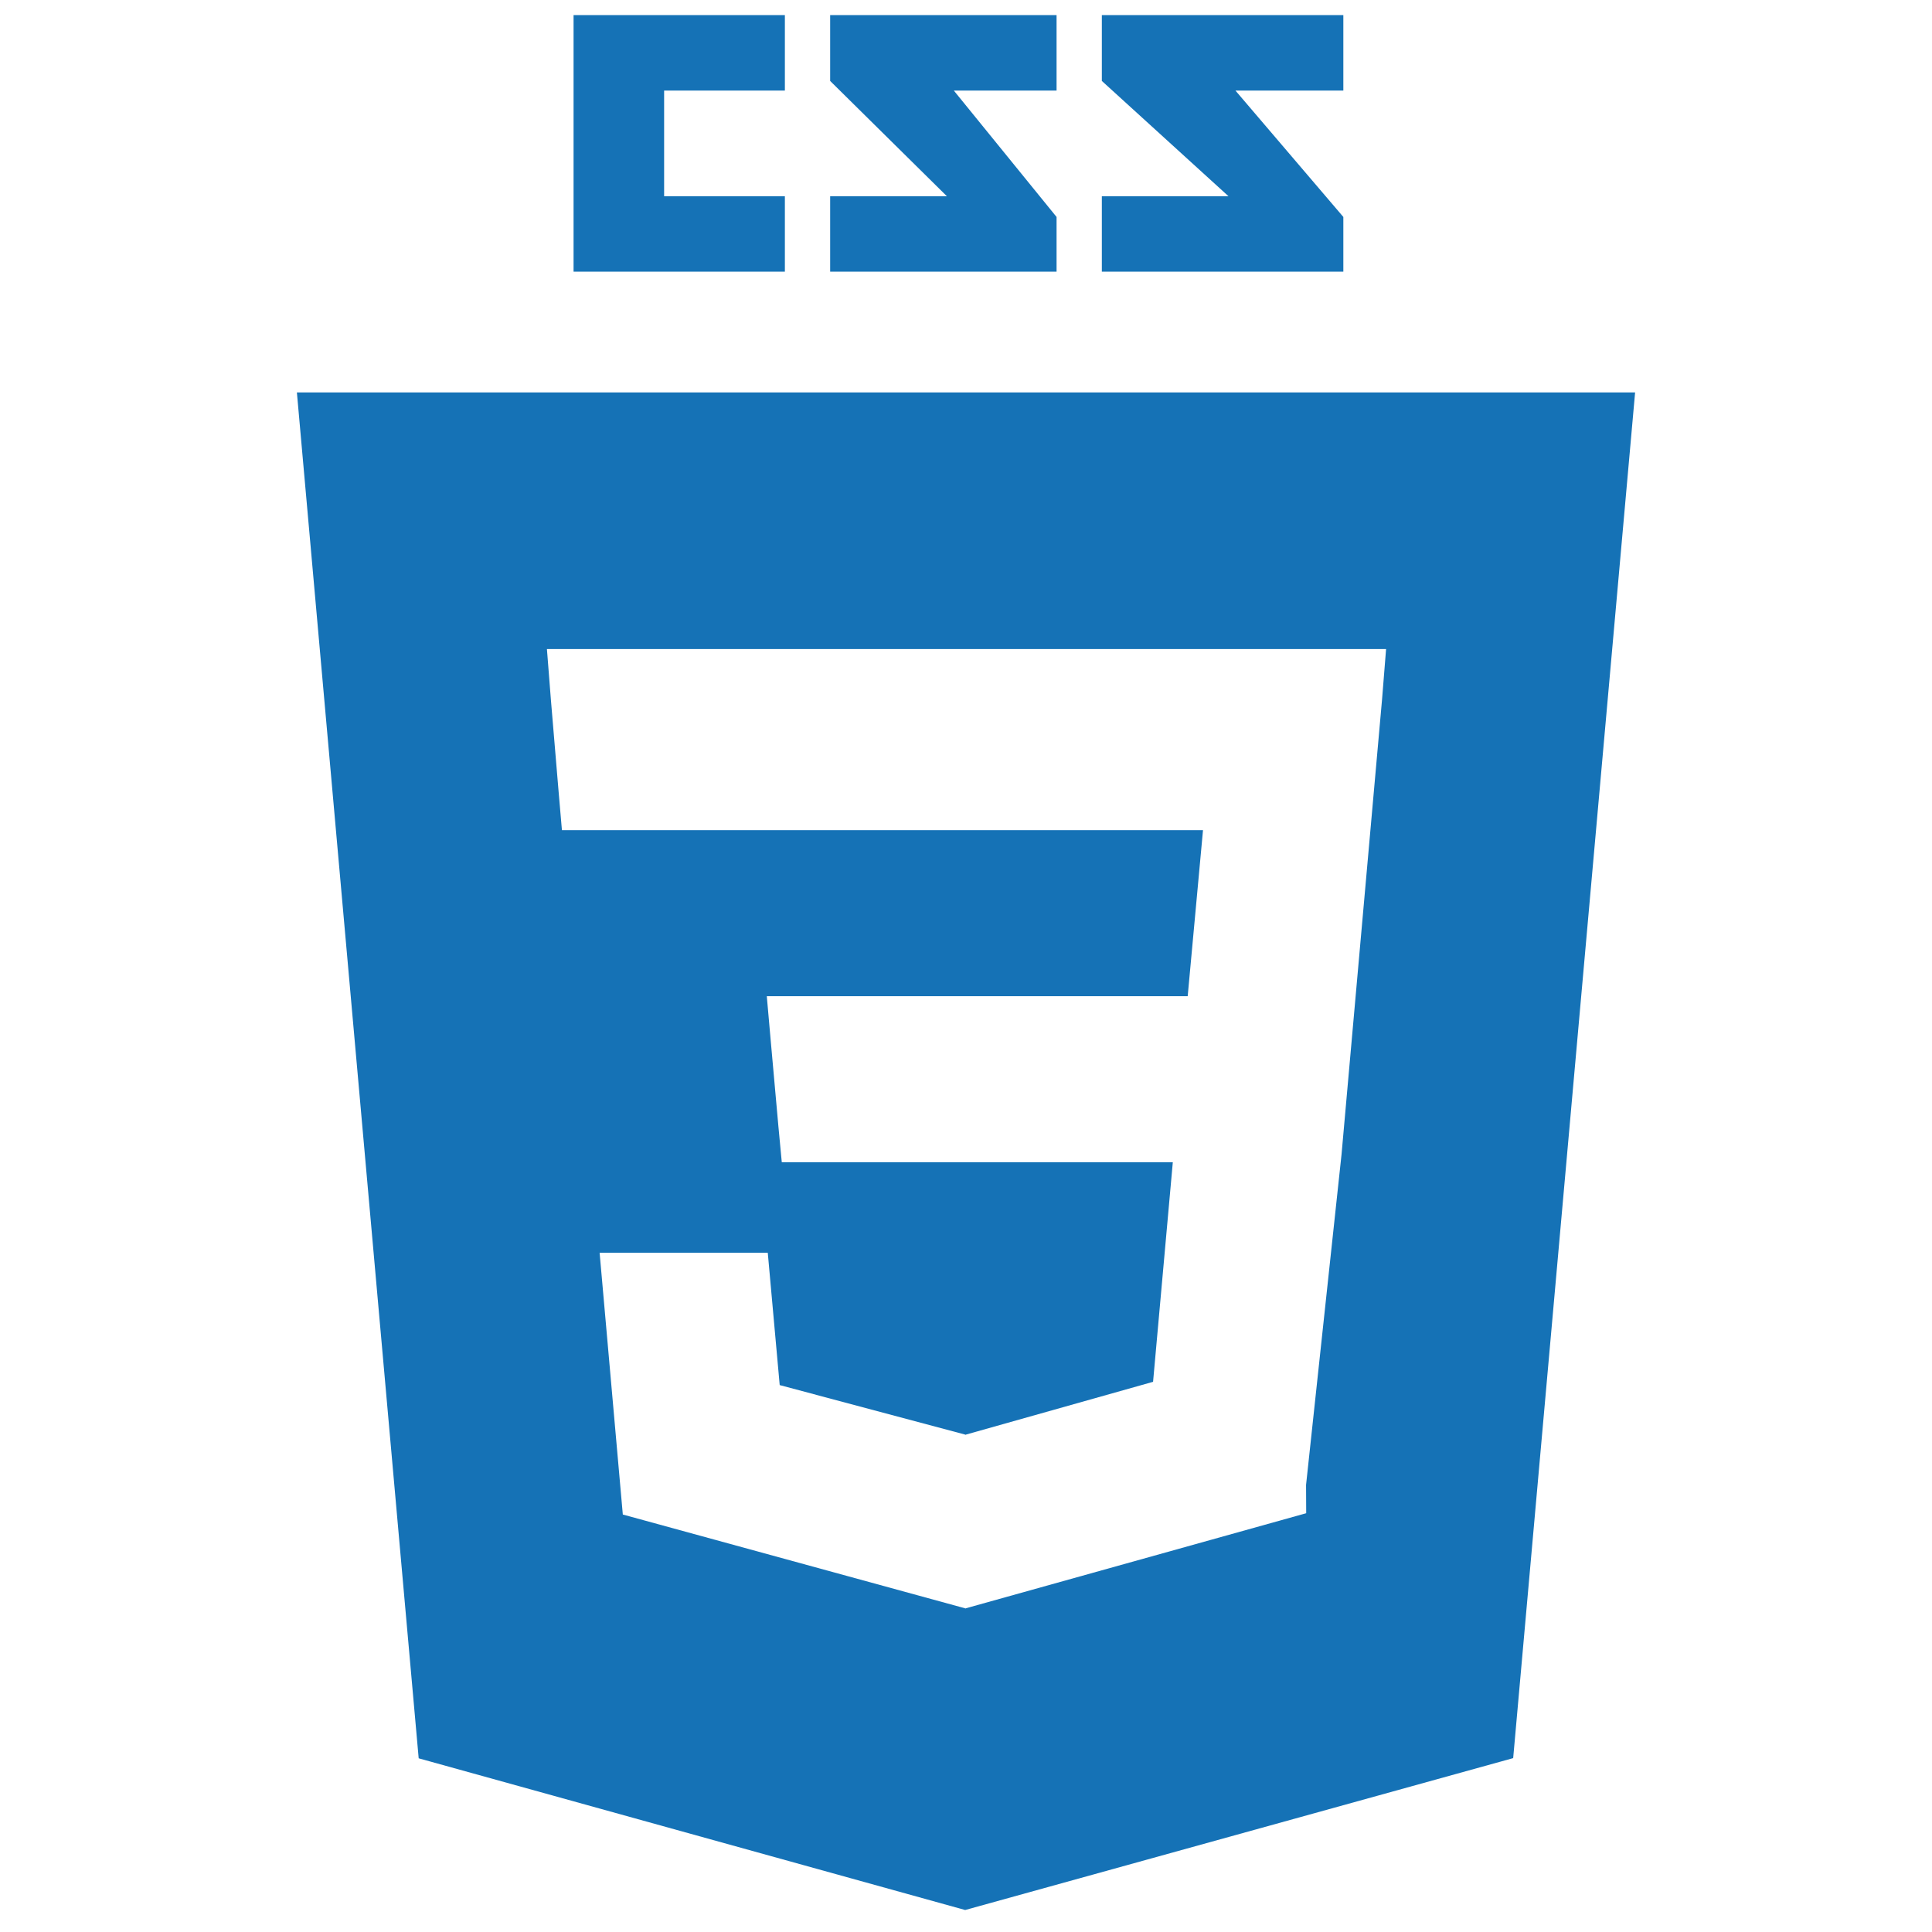
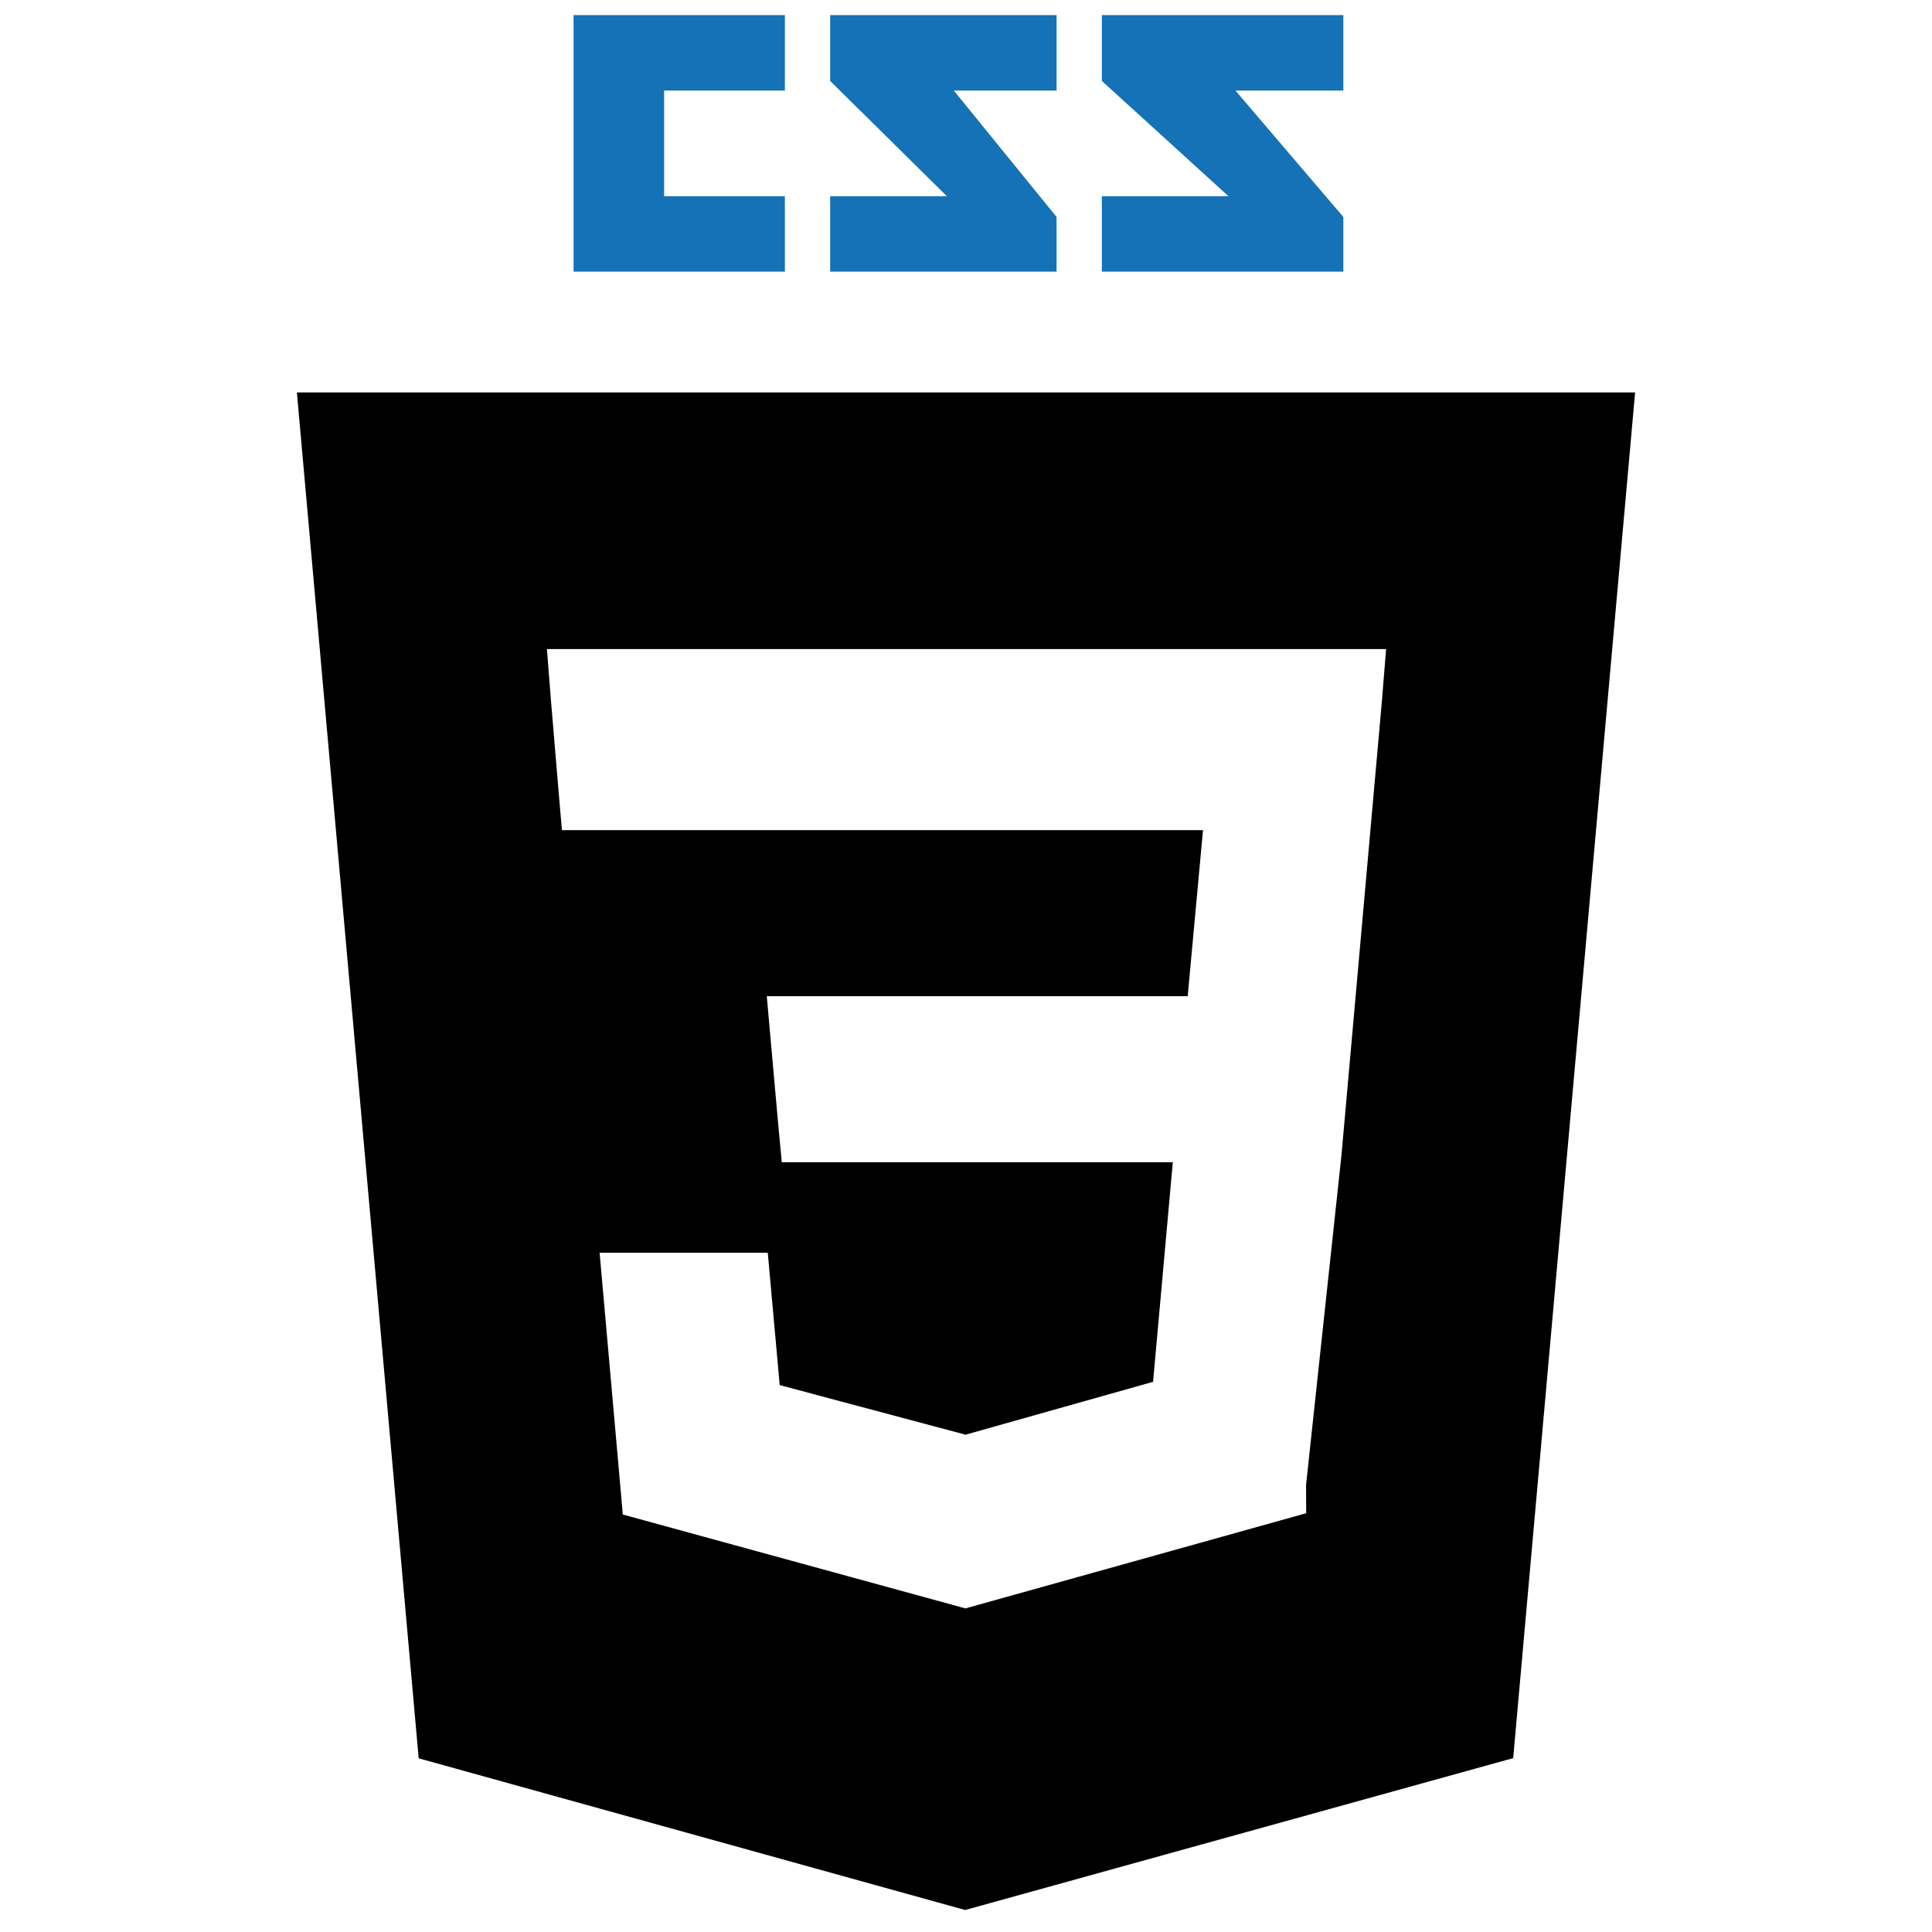
<svg viewBox="0 0 128 128">
-   <path fill="#1572B6" d="M19.67 26l8.069 90.493 36.206 10.05 36.307-10.063 8.078-90.48h-88.66zm69.21 50.488l-2.35 21.892.009 1.875-22.539 6.295v.001l-.018.015-22.719-6.225-1.537-17.341h11.141l.79 8.766 12.347 3.295-.004.015v-.032l12.394-3.495 1.308-14.549h-25.907l-.222-2.355-.506-5.647-.265-2.998h27.886l1.014-11h-42.473l-.223-2.589-.506-6.03-.265-3.381h55.597l-.267 3.334-2.685 30.154" />
+   <path fill="#000000" d="M19.67 26l8.069 90.493 36.206 10.05 36.307-10.063 8.078-90.48h-88.66zm69.21 50.488l-2.35 21.892.009 1.875-22.539 6.295v.001l-.018.015-22.719-6.225-1.537-17.341h11.141l.79 8.766 12.347 3.295-.004.015v-.032l12.394-3.495 1.308-14.549h-25.907l-.222-2.355-.506-5.647-.265-2.998h27.886l1.014-11h-42.473l-.223-2.589-.506-6.03-.265-3.381h55.597l-.267 3.334-2.685 30.154" />
  <path fill="#1572B6" d="M89 14.374l-7.149-8.374h7.149v-5h-16v4.363l8.39 7.637h-8.39v5h16zM70 14.374l-6.807-8.374h6.807v-5h-15v4.363l7.733 7.637h-7.733v5h15zM52 13h-8v-7h8v-5h-14v17h14z" />
</svg>
